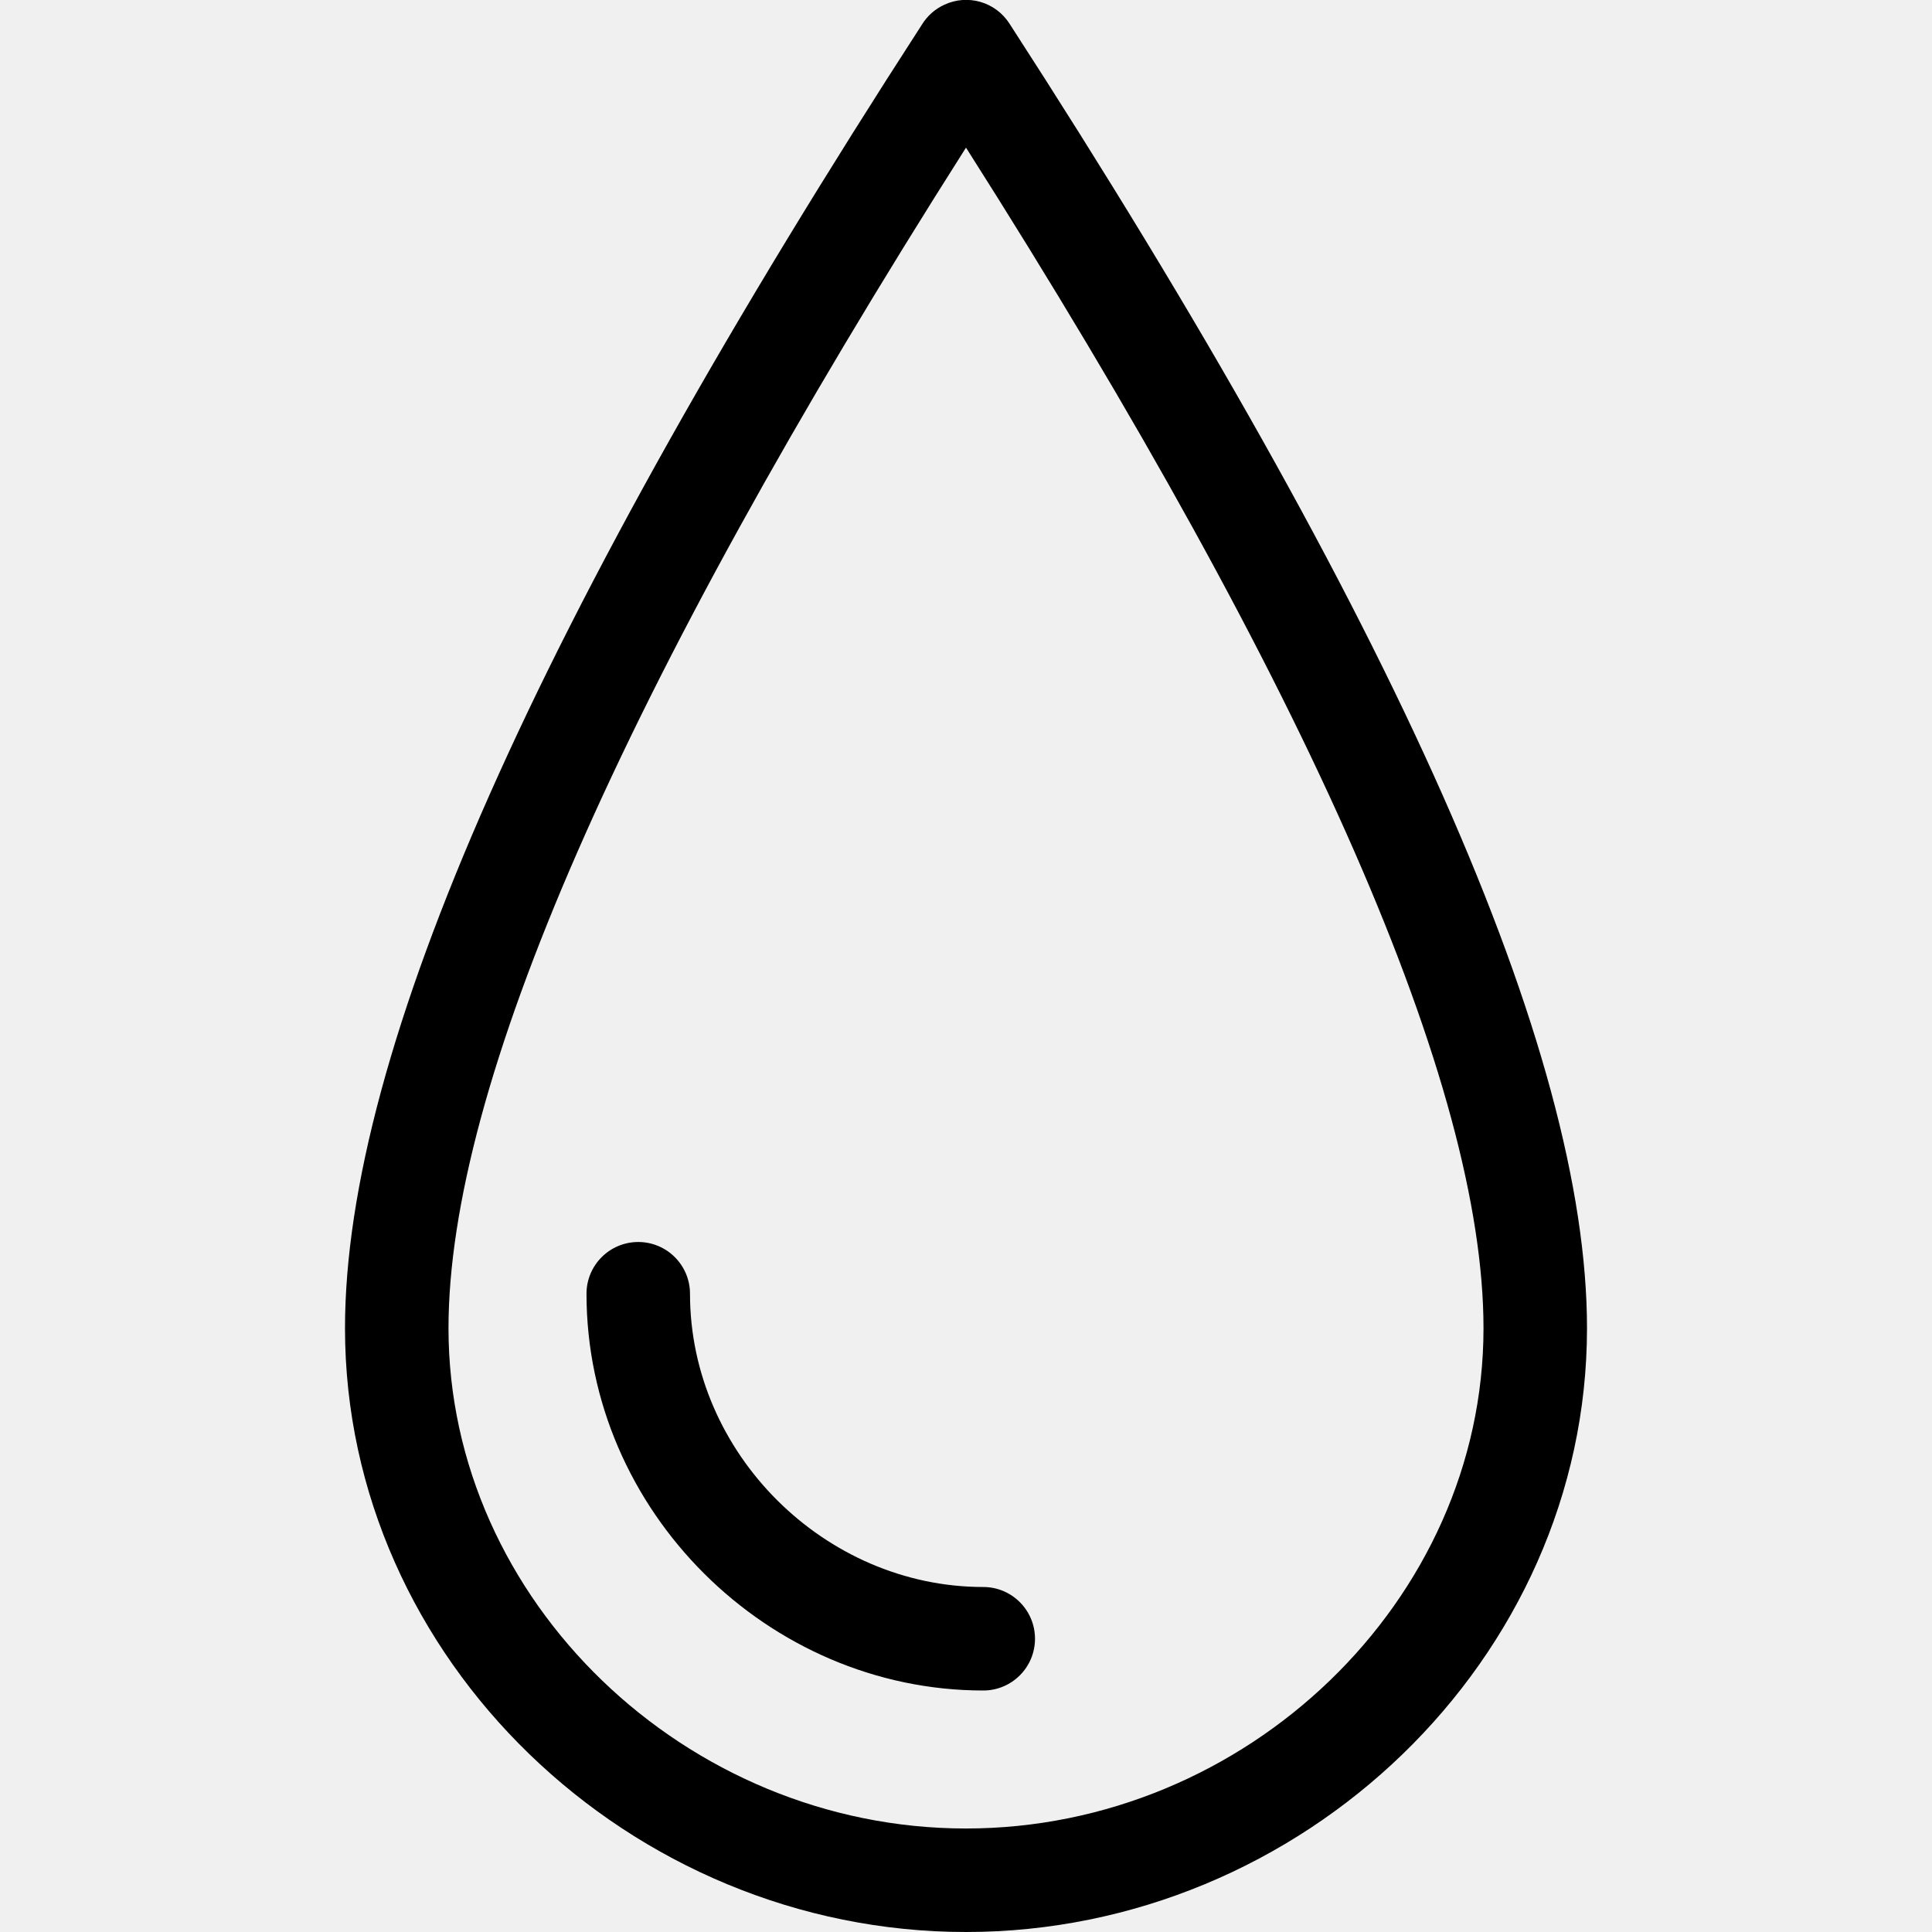
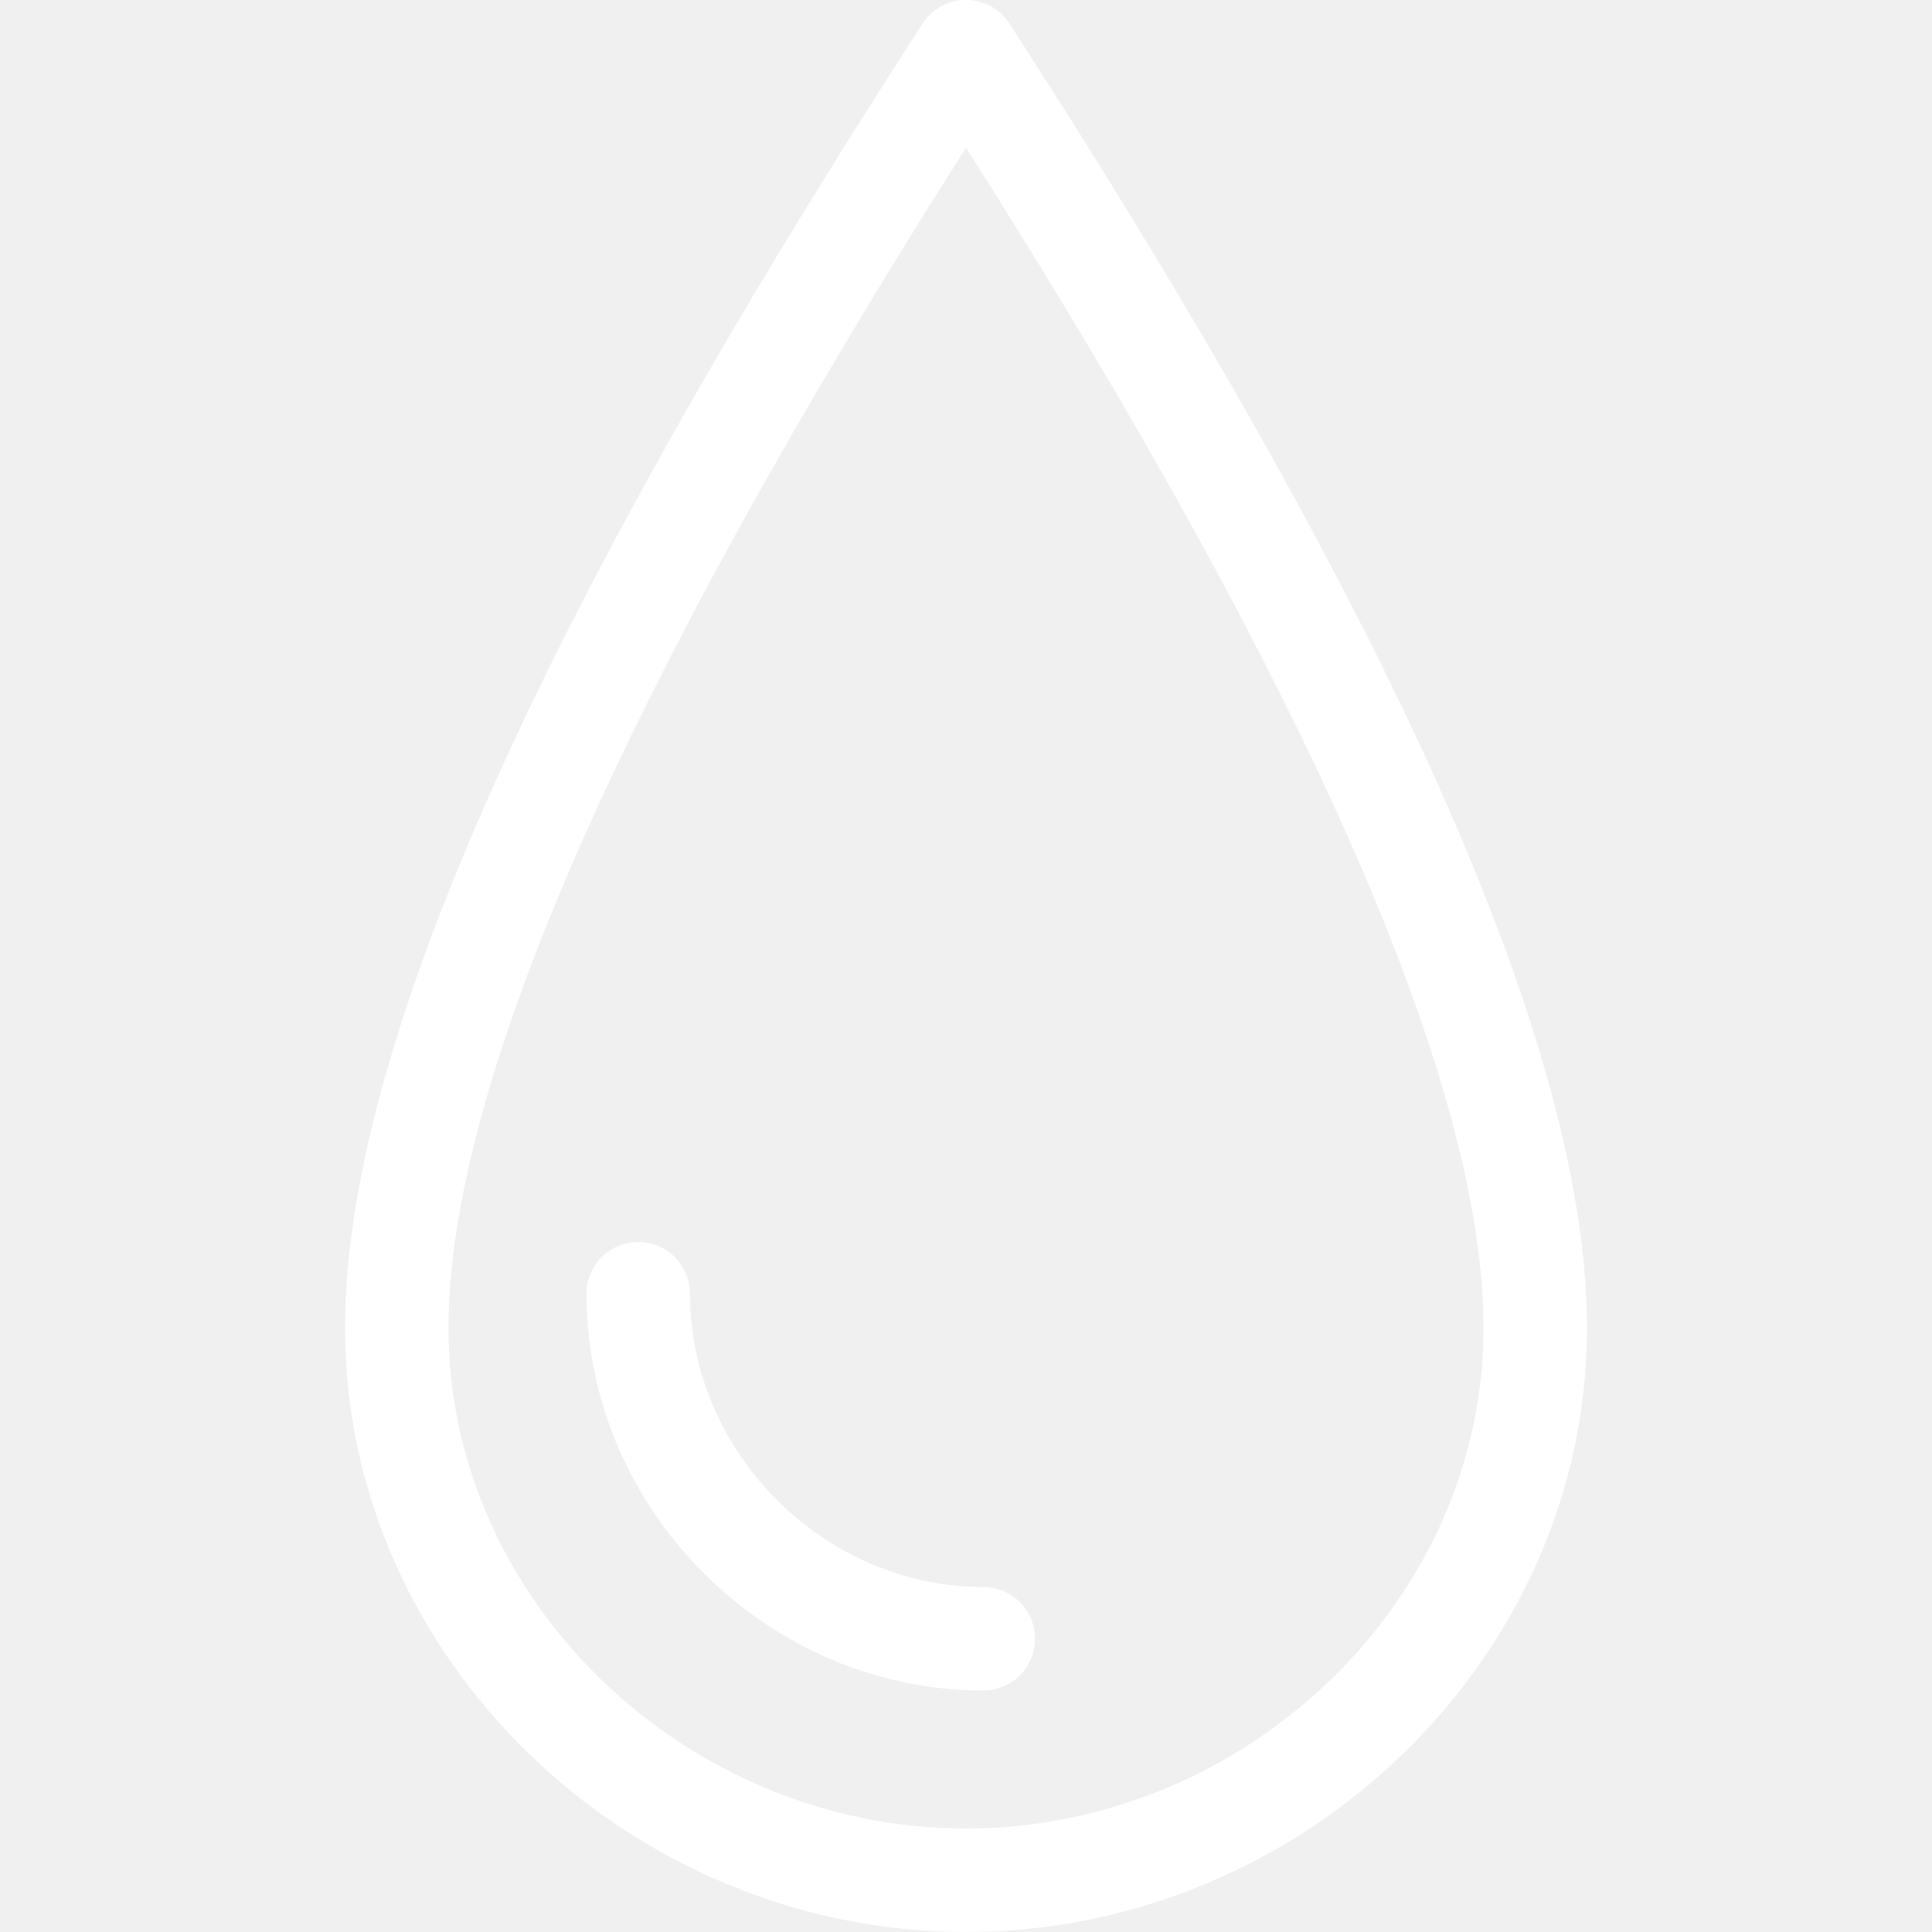
<svg xmlns="http://www.w3.org/2000/svg" width="56" height="56" viewBox="0 0 56 56">
  <g fill="none" fill-rule="evenodd">
-     <path fill="currentColor" fill-rule="nonzero" d="M26.723.712a1.489 1.489 0 0 1 .65-.575 1.49 1.49 0 0 1 1.887.548 1.51 1.51 0 0 1 0 1.63c-.429.662-.849 1.316-1.26 1.964-.411-.648-.831-1.302-1.26-1.964A1.5 1.5 0 1 1 29.278.712C40.415 17.93 46 30.458 46 38.5 46 48.088 37.747 56 28 56s-18-7.912-18-17.5c0-8.042 5.585-20.57 16.723-37.788zM13 38.5C13 46.402 19.883 53 28 53s15-6.598 15-14.5c0-7-4.99-18.467-15-34.221C17.99 20.033 13 31.5 13 38.5z" />
-     <path fill="currentColor" fill-rule="nonzero" d="M17 37.5a1.5 1.5 0 0 1 3 0c0 4.633 3.911 8.5 8.5 8.5a1.5 1.5 0 0 1 0 3C22.262 49 17 43.798 17 37.5z" />
+     <path fill="#fff" fill-rule="nonzero" d="M26.723.712a1.489 1.489 0 0 1 .65-.575 1.49 1.49 0 0 1 1.887.548 1.51 1.51 0 0 1 0 1.63c-.429.662-.849 1.316-1.26 1.964-.411-.648-.831-1.302-1.26-1.964A1.5 1.5 0 1 1 29.278.712C40.415 17.93 46 30.458 46 38.5 46 48.088 37.747 56 28 56s-18-7.912-18-17.5c0-8.042 5.585-20.57 16.723-37.788zM13 38.5C13 46.402 19.883 53 28 53s15-6.598 15-14.5c0-7-4.99-18.467-15-34.221C17.99 20.033 13 31.5 13 38.5z" />
+     <path fill="#fff" fill-rule="nonzero" d="M17 37.5a1.5 1.5 0 0 1 3 0c0 4.633 3.911 8.5 8.5 8.5a1.5 1.5 0 0 1 0 3C22.262 49 17 43.798 17 37.5z" />
    <path d="M0 0h56v56H0z" />
  </g>
</svg>
